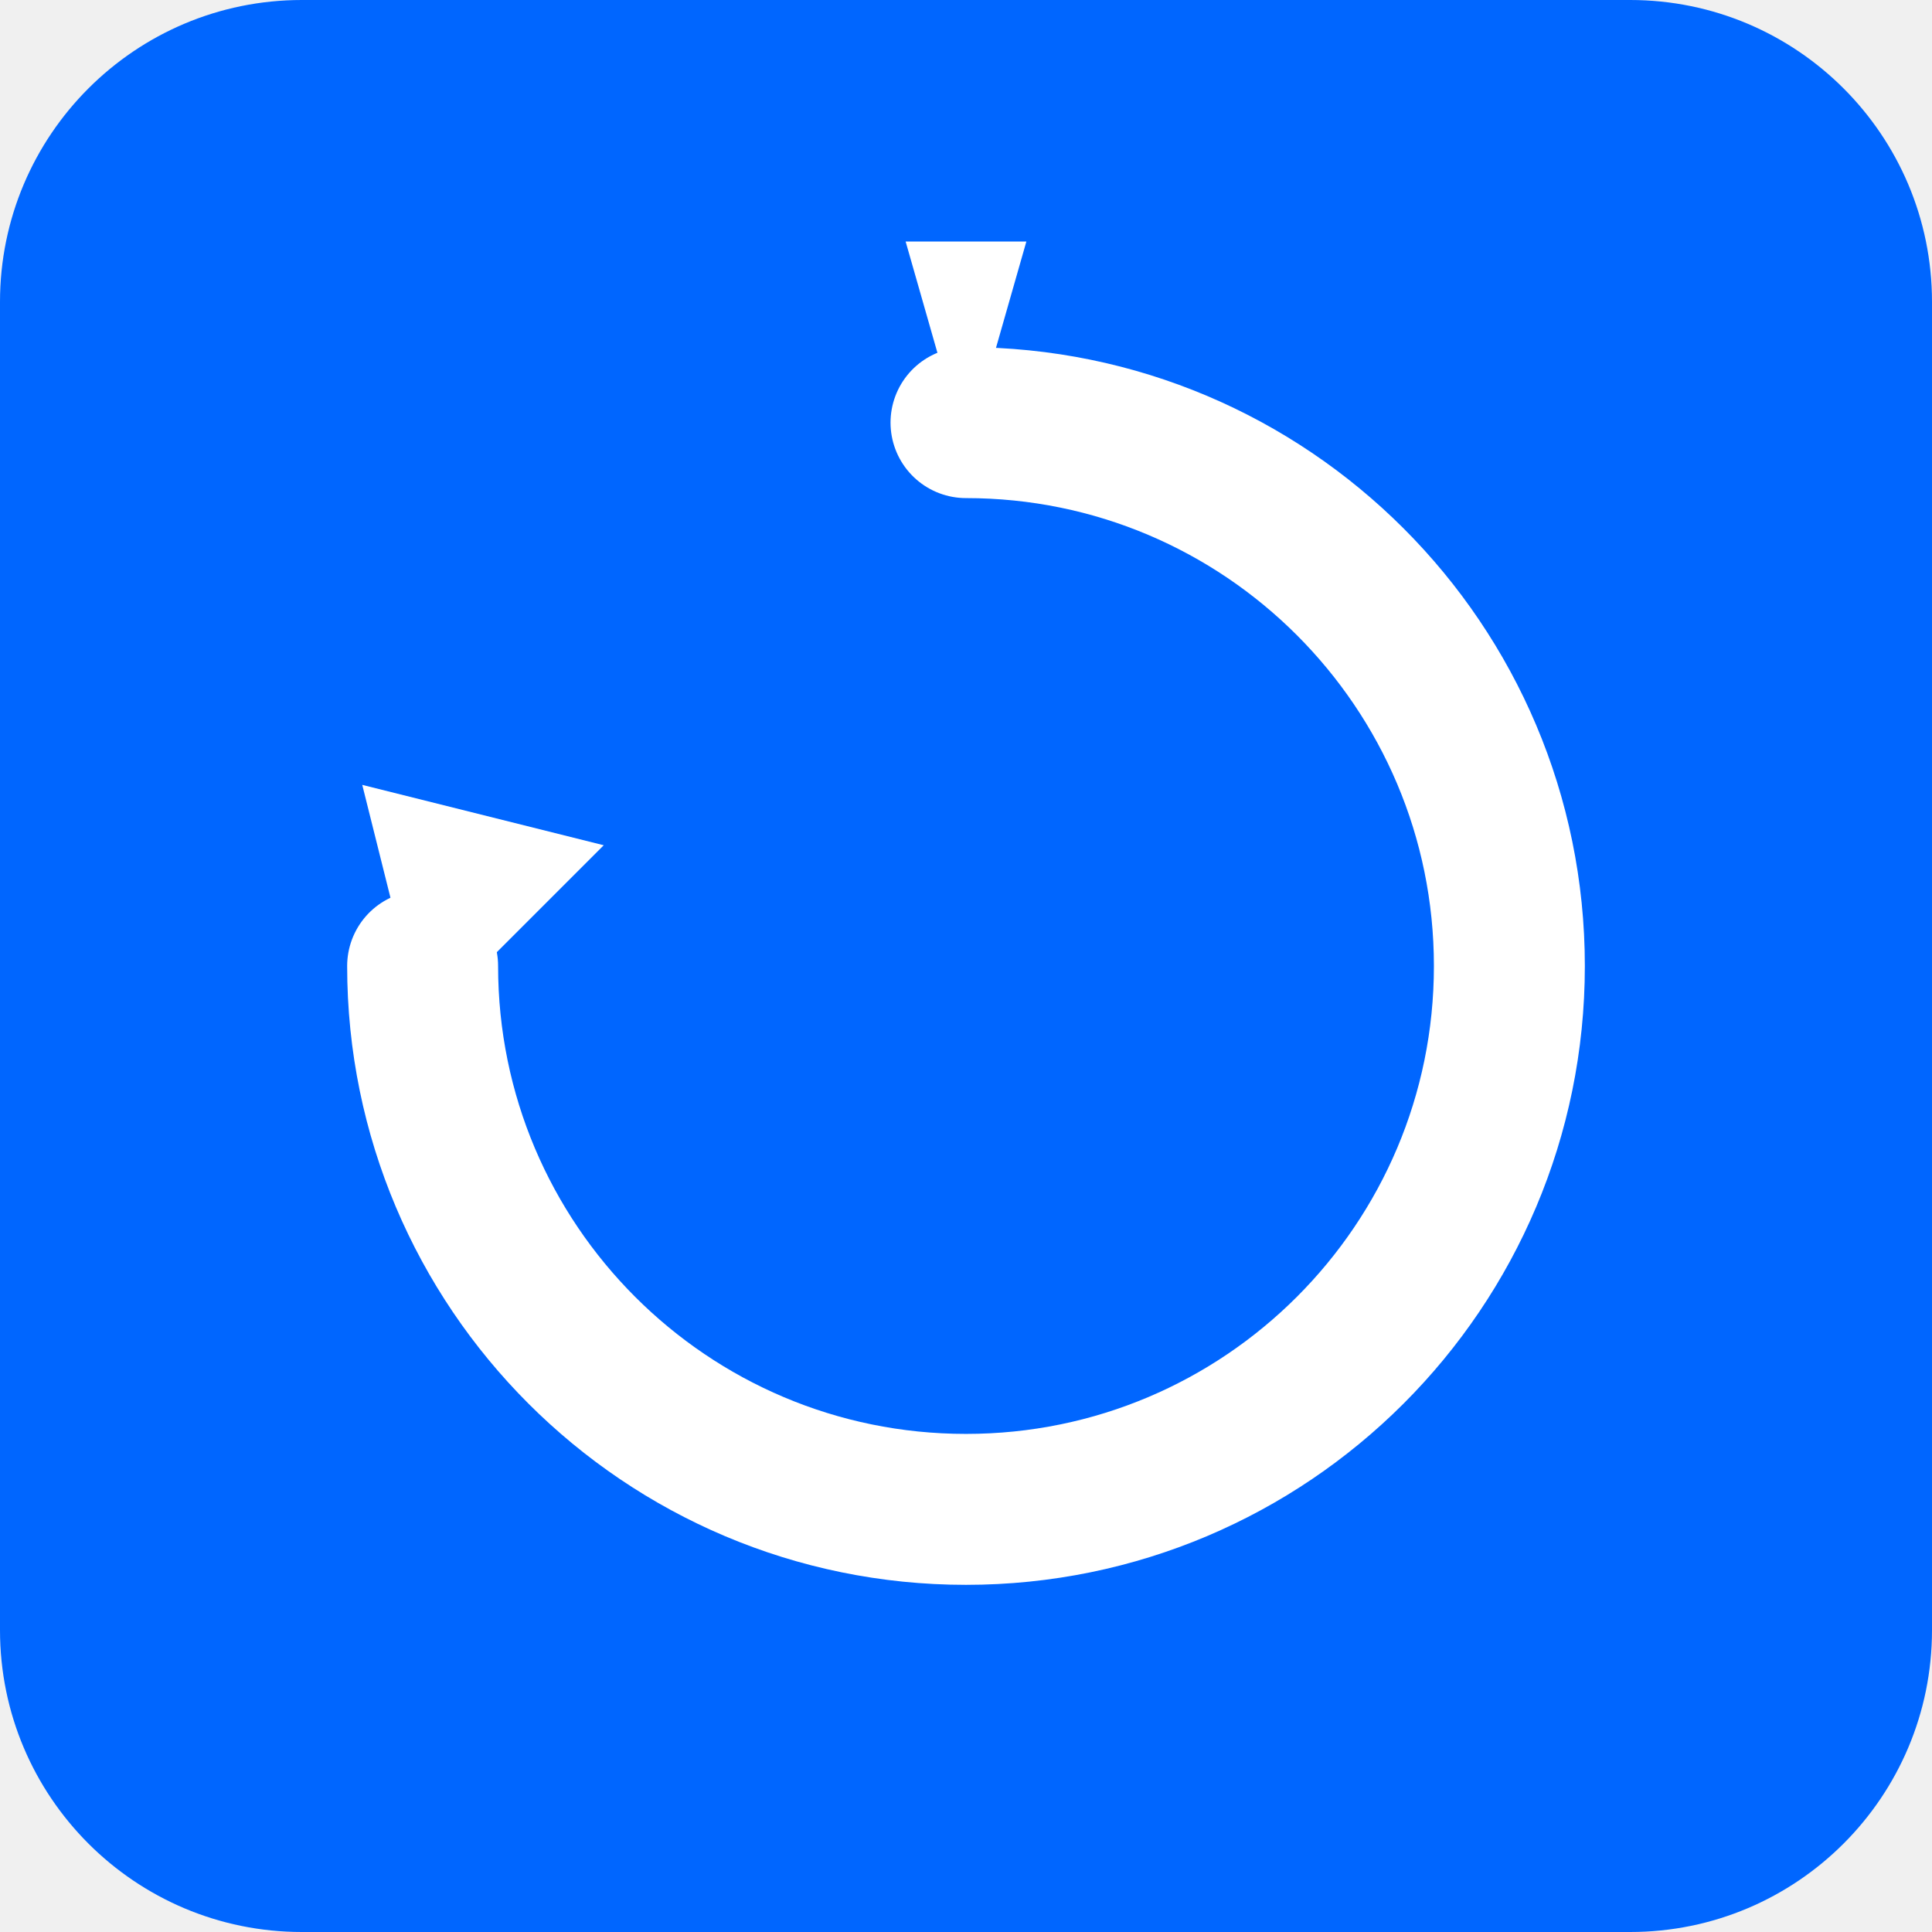
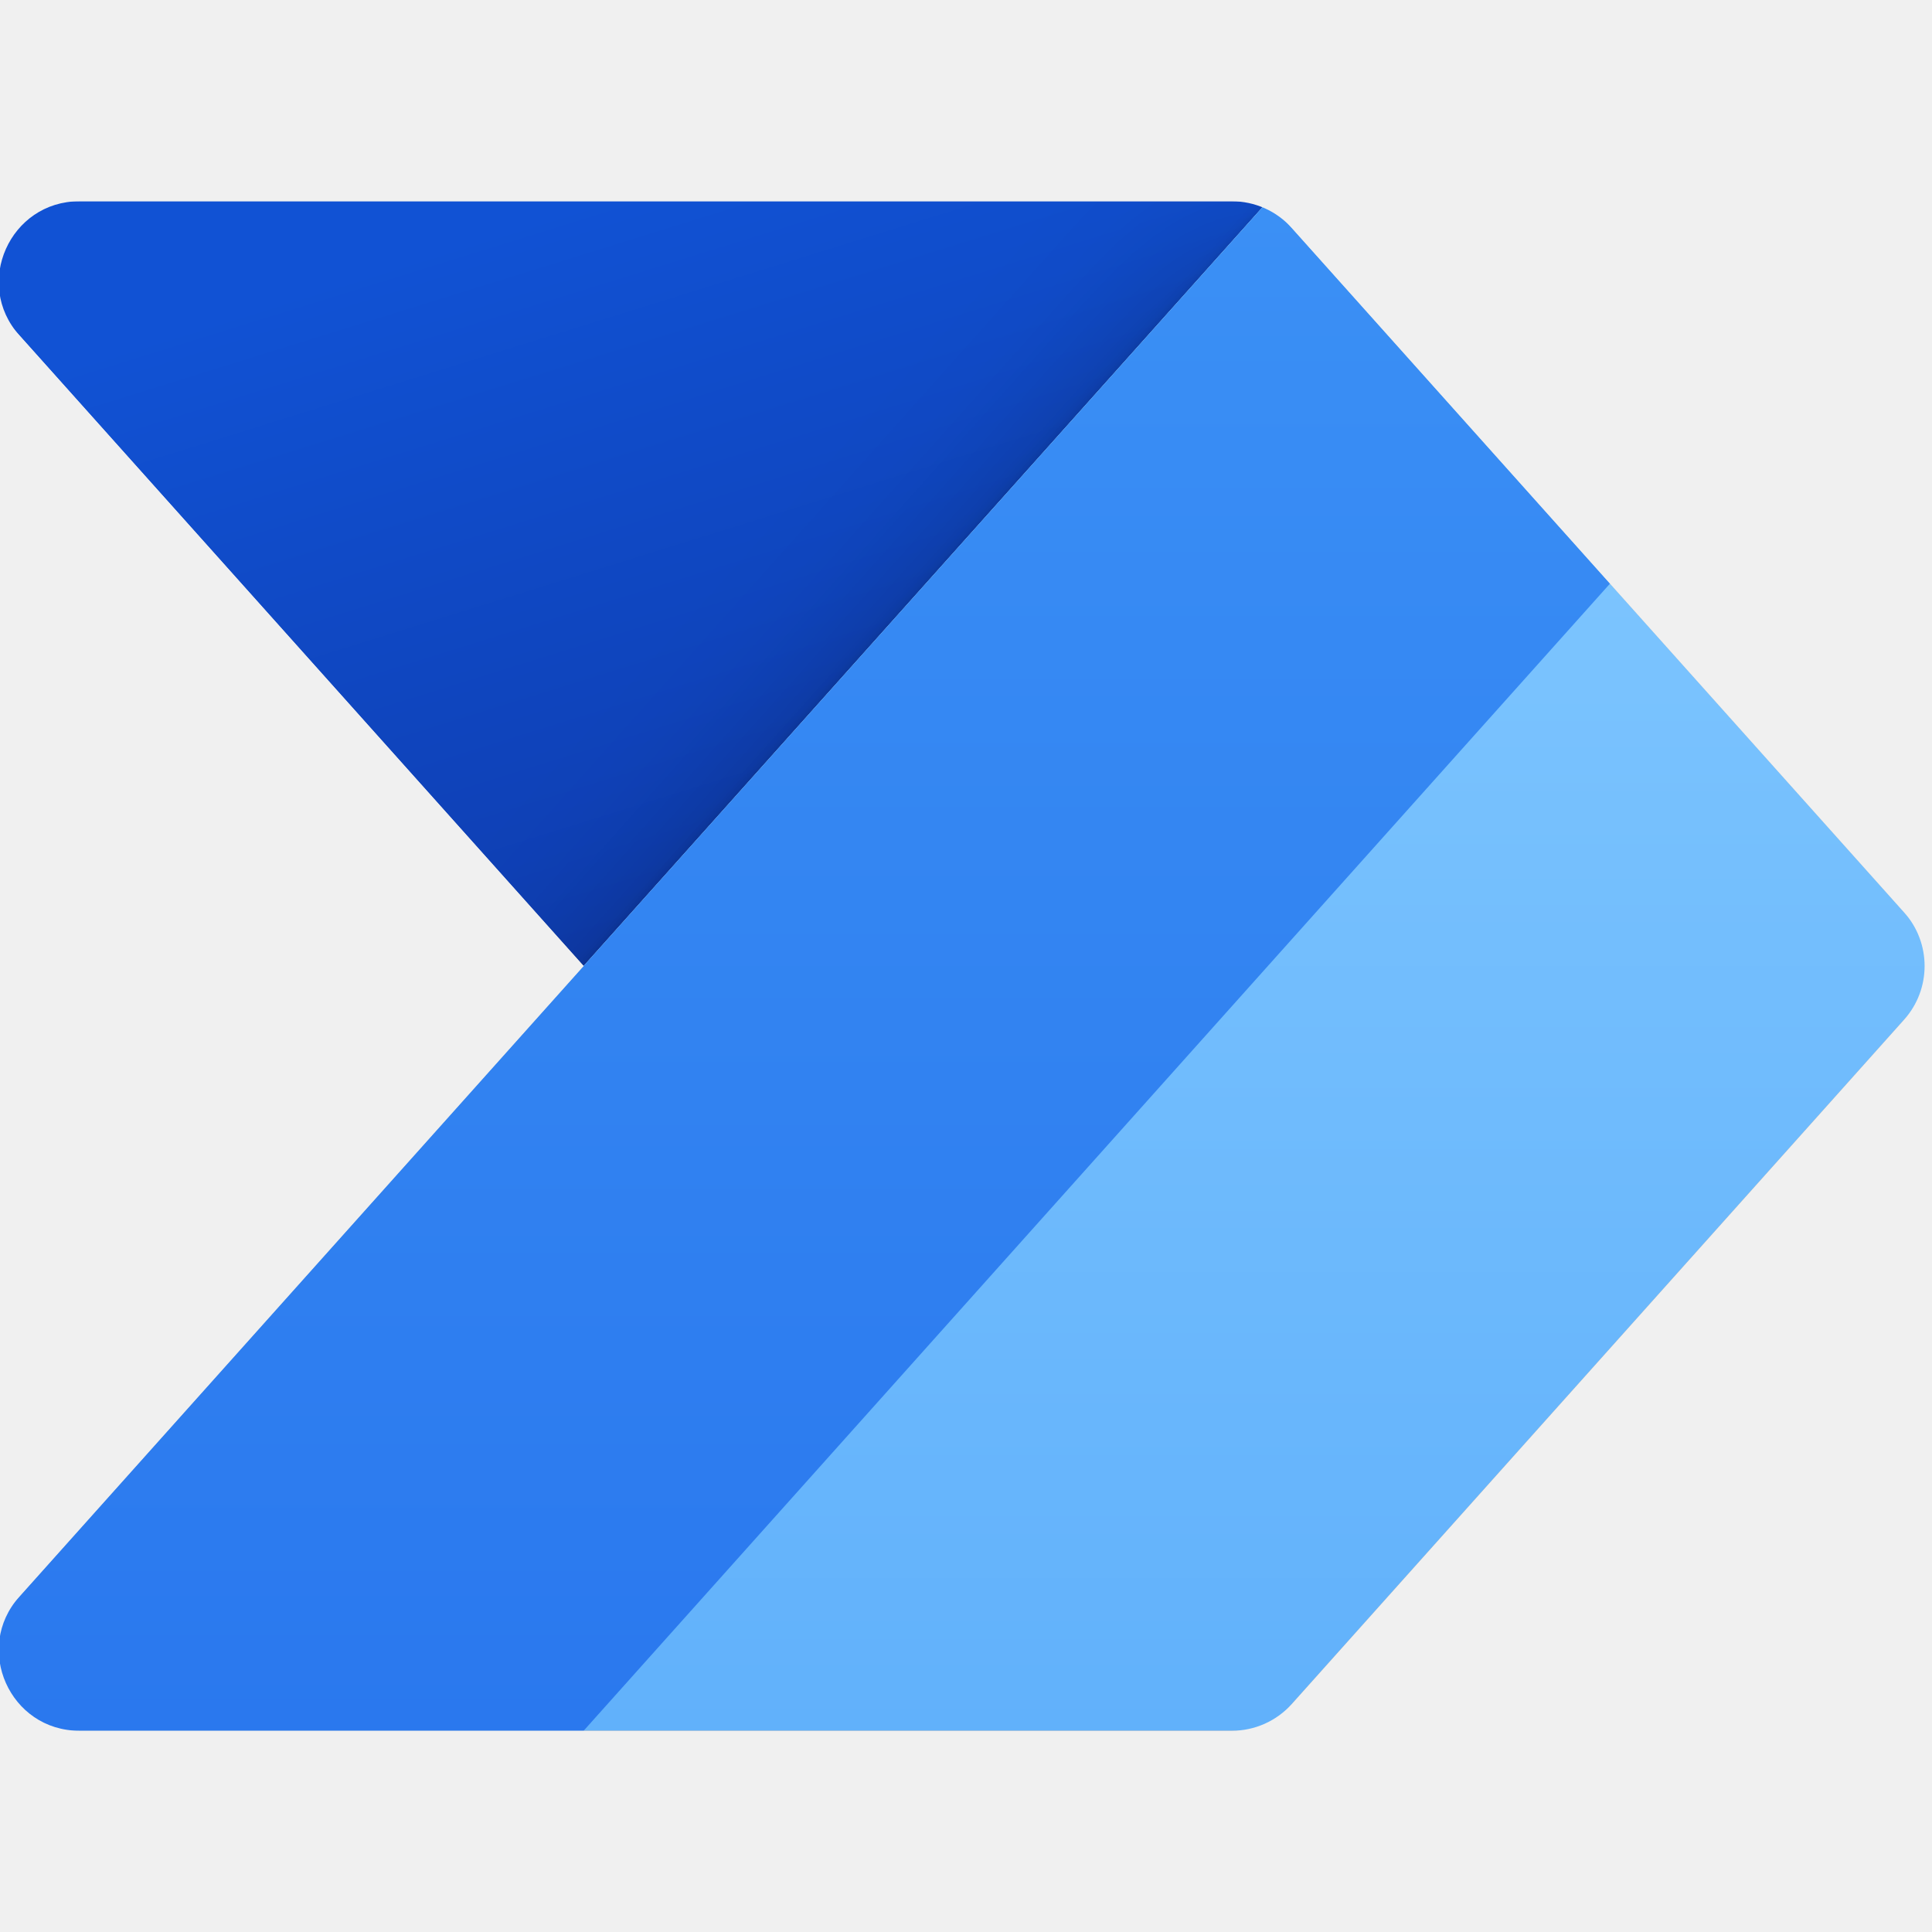
- <svg xmlns="http://www.w3.org/2000/svg" viewBox="0 0 64 64">
-   <rect width="64" height="64" rx="10" fill="#0066FF" />
-   <path d="M32 14 A18 18 0 1 1 14 32" stroke="white" stroke-width="5" fill="none" stroke-linecap="round" />
-   <polygon points="12,26 14,34 20,28" fill="white" />
-   <polygon points="30,8 34,8 32,15" fill="white" />
+ <svg xmlns="http://www.w3.org/2000/svg" width="96" height="96" viewBox="0 0 96 96" fill="none">
+   <defs>
+     <filter id="filter0_f">
+       <feFlood flood-opacity="0" result="BackgroundImageFix" />
+       <feBlend mode="normal" in="SourceGraphic" in2="BackgroundImageFix" result="shape" />
+       <feGaussianBlur stdDeviation="0.4" result="effect1_foregroundBlur" />
+     </filter>
+     <filter id="filter1_f">
+       <feFlood flood-opacity="0" result="BackgroundImageFix" />
+       <feBlend mode="normal" in="SourceGraphic" in2="BackgroundImageFix" result="shape" />
+       <feGaussianBlur stdDeviation="4" result="effect1_foregroundBlur" />
+     </filter>
+     <linearGradient id="paint0_linear" x1="43" y1="55" x2="29" y2="10" gradientUnits="userSpaceOnUse">
+       <stop stop-color="#0D36A5" />
+       <stop offset="1" stop-color="#1152D4" />
+     </linearGradient>
+     <linearGradient id="paint1_linear" x1="46" y1="10" x2="46" y2="86" gradientUnits="userSpaceOnUse">
+       <stop stop-color="#84CAFF" />
+       <stop offset="1" stop-color="#61B1FB" />
+     </linearGradient>
+     <linearGradient id="paint2_linear" x1="37.5" y1="10" x2="37.5" y2="86" gradientUnits="userSpaceOnUse">
+       <stop stop-color="#3B90F5" />
+       <stop offset="1" stop-color="#2A78EE" />
+     </linearGradient>
+     <clipPath id="clip0">
+       <rect width="96" height="96" fill="white" />
+     </clipPath>
+     <clipPath id="clip1">
+       <rect width="96" height="96" fill="white" />
+     </clipPath>
+   </defs>
+   <g clip-path="url(#clip0)">
+     <g clip-path="url(#clip1)">
+       <mask id="mask0" mask-type="alpha" maskUnits="userSpaceOnUse" x="-1" y="10" width="97" height="76">
+         <path d="M61.212 10C62.35 10 63.434 10.485 64.192 11.333L94.614 45.333C95.972 46.851 95.972 49.149 94.614 50.667L64.192 84.667C63.434 85.515 62.35 86 61.212 86H3.946C0.489 86 -1.34 81.909 0.965 79.333L29 48L0.965 16.667C-1.34 14.091 0.489 10 3.946 10H61.212Z" fill="white" />
+       </mask>
+       <g mask="url(#mask0)">
+         <path d="M63 10L29 48L-5 10H63Z" fill="url(#paint0_linear)" />
+         <g filter="url(#filter0_f)">
+           <path d="M63 10.4L-5 86.4H63L97 48.4L63 10.4Z" fill="black" fill-opacity="0.24" />
+         </g>
+         <g filter="url(#filter1_f)">
+           <path d="M63 12L-5 88H63L97 50L63 12Z" fill="black" fill-opacity="0.32" />
+         </g>
+         <path d="M-5 86L63 10L97 48L63 86H-5Z" fill="url(#paint1_linear)" />
+         <path d="M-5 86L63 10L80 29L29 86H-5Z" fill="url(#paint2_linear)" />
+       </g>
+     </g>
+   </g>
</svg>
